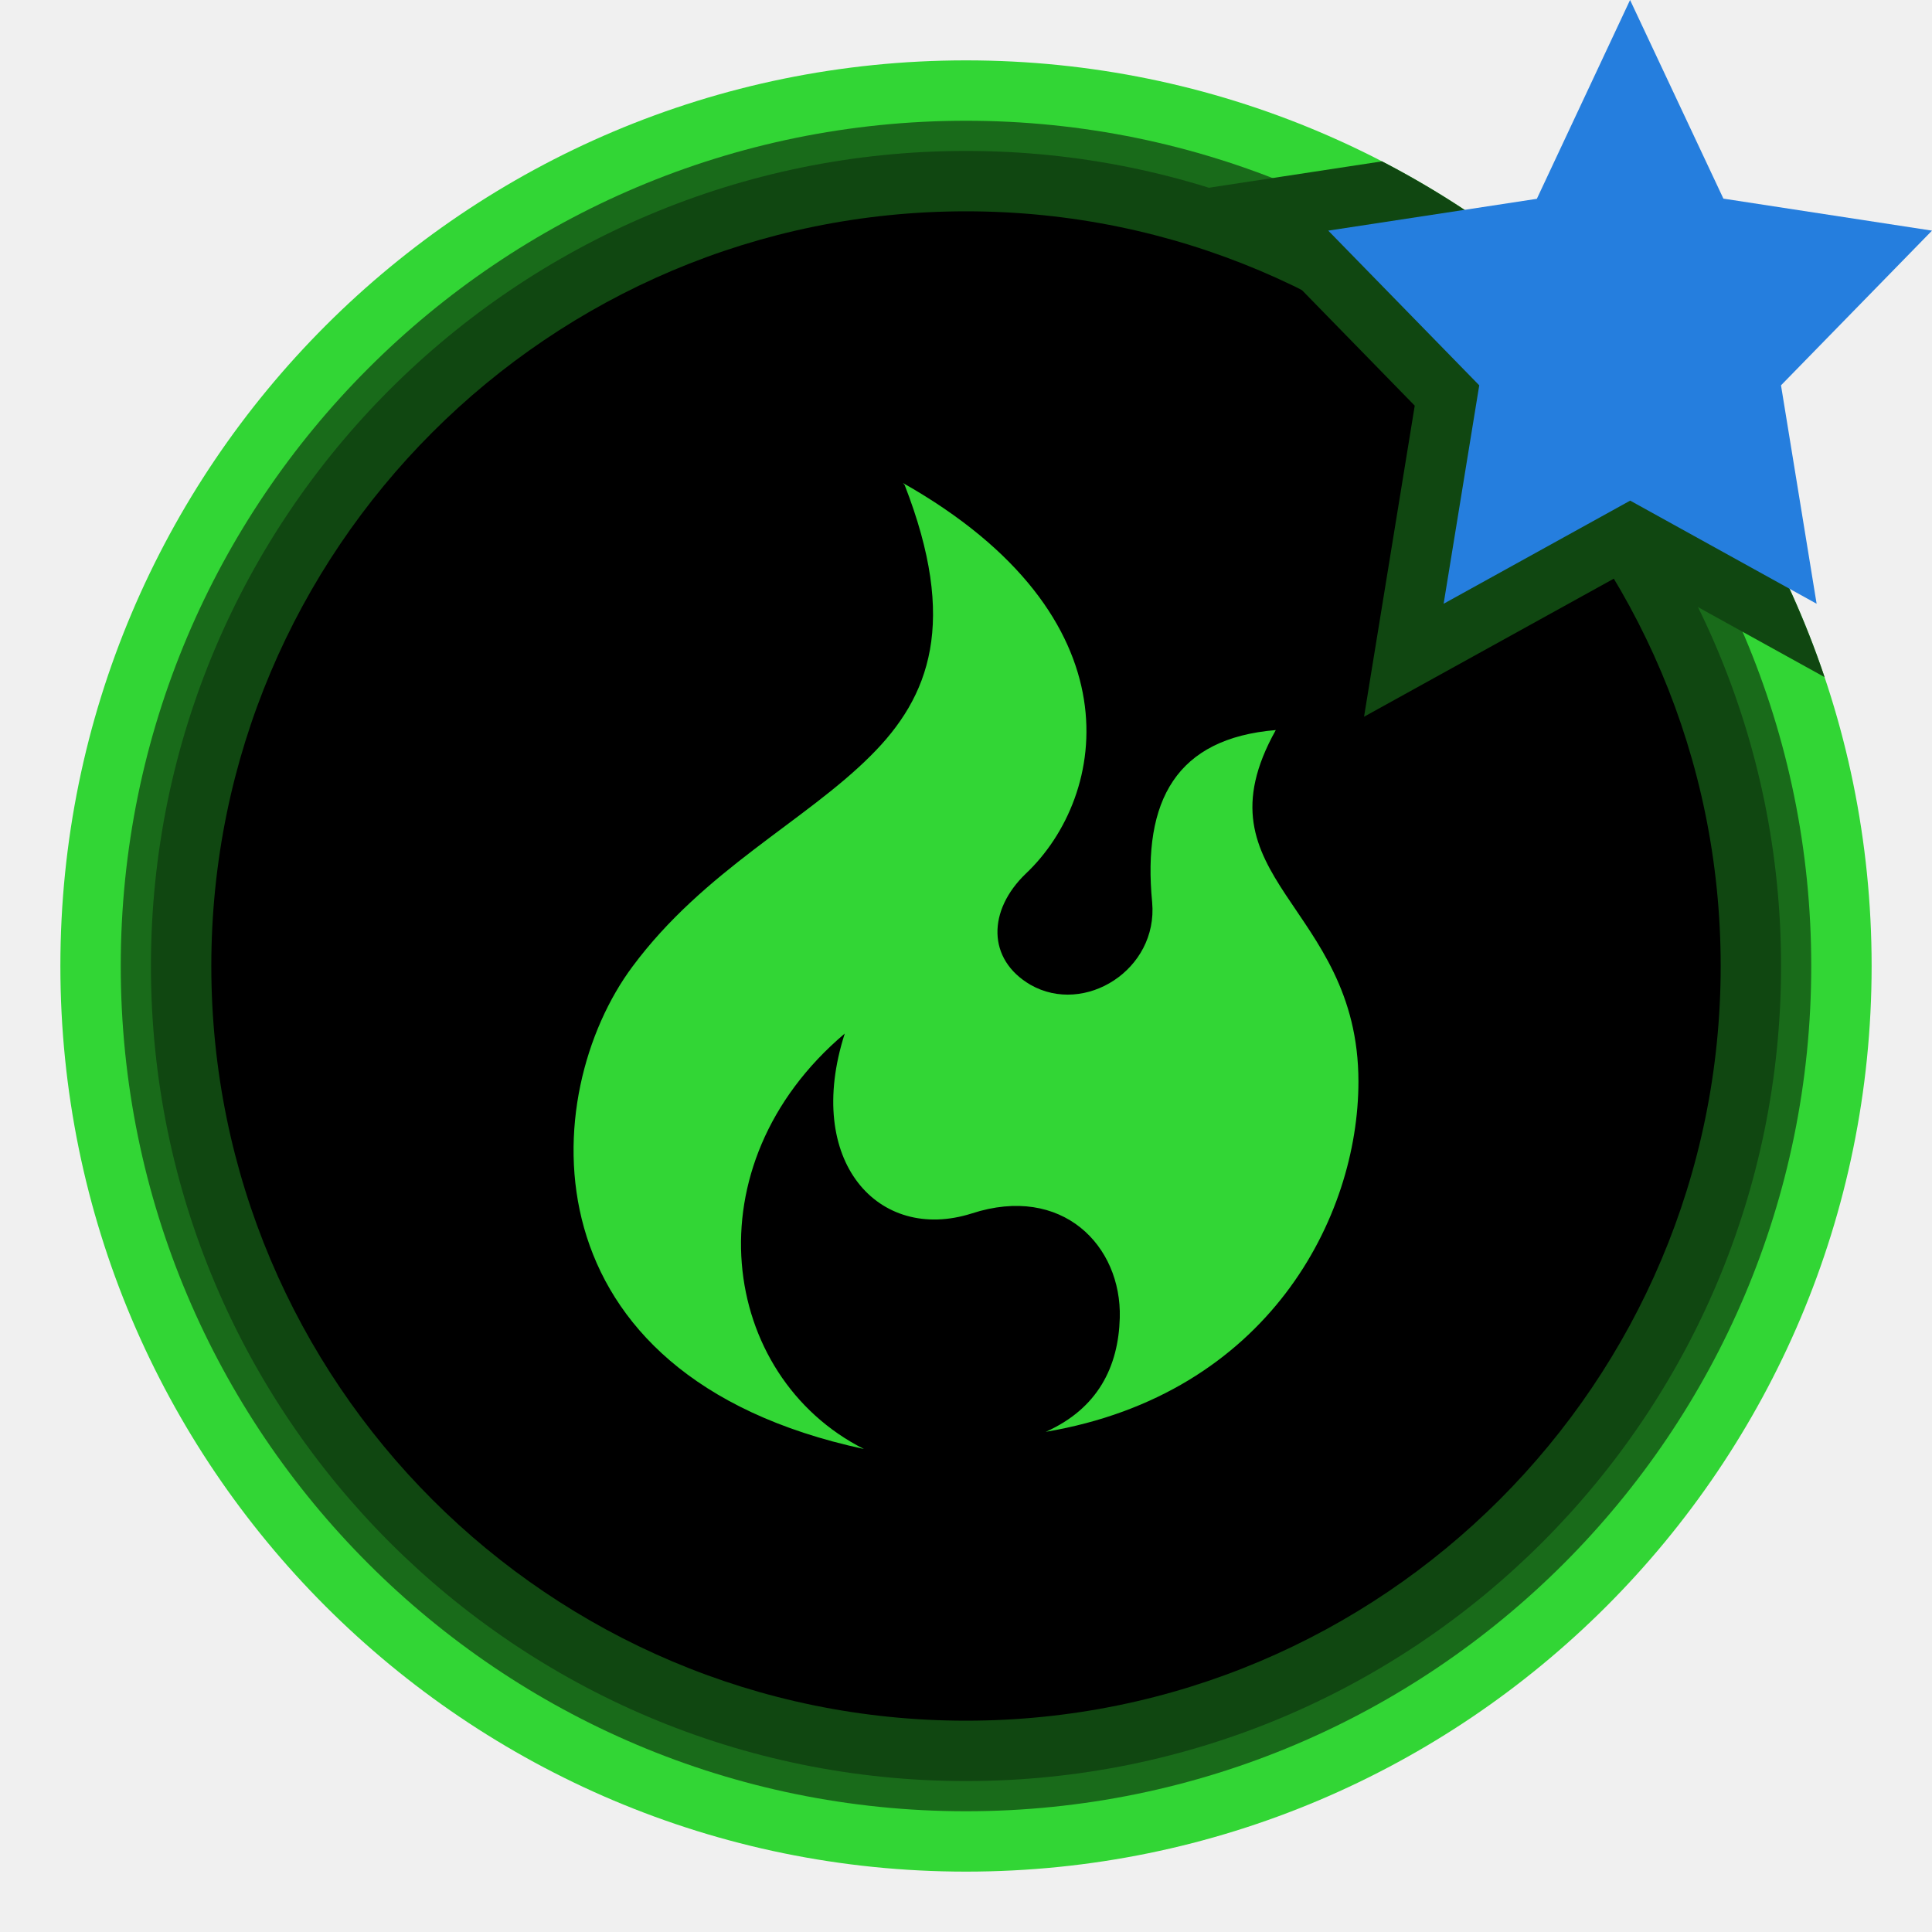
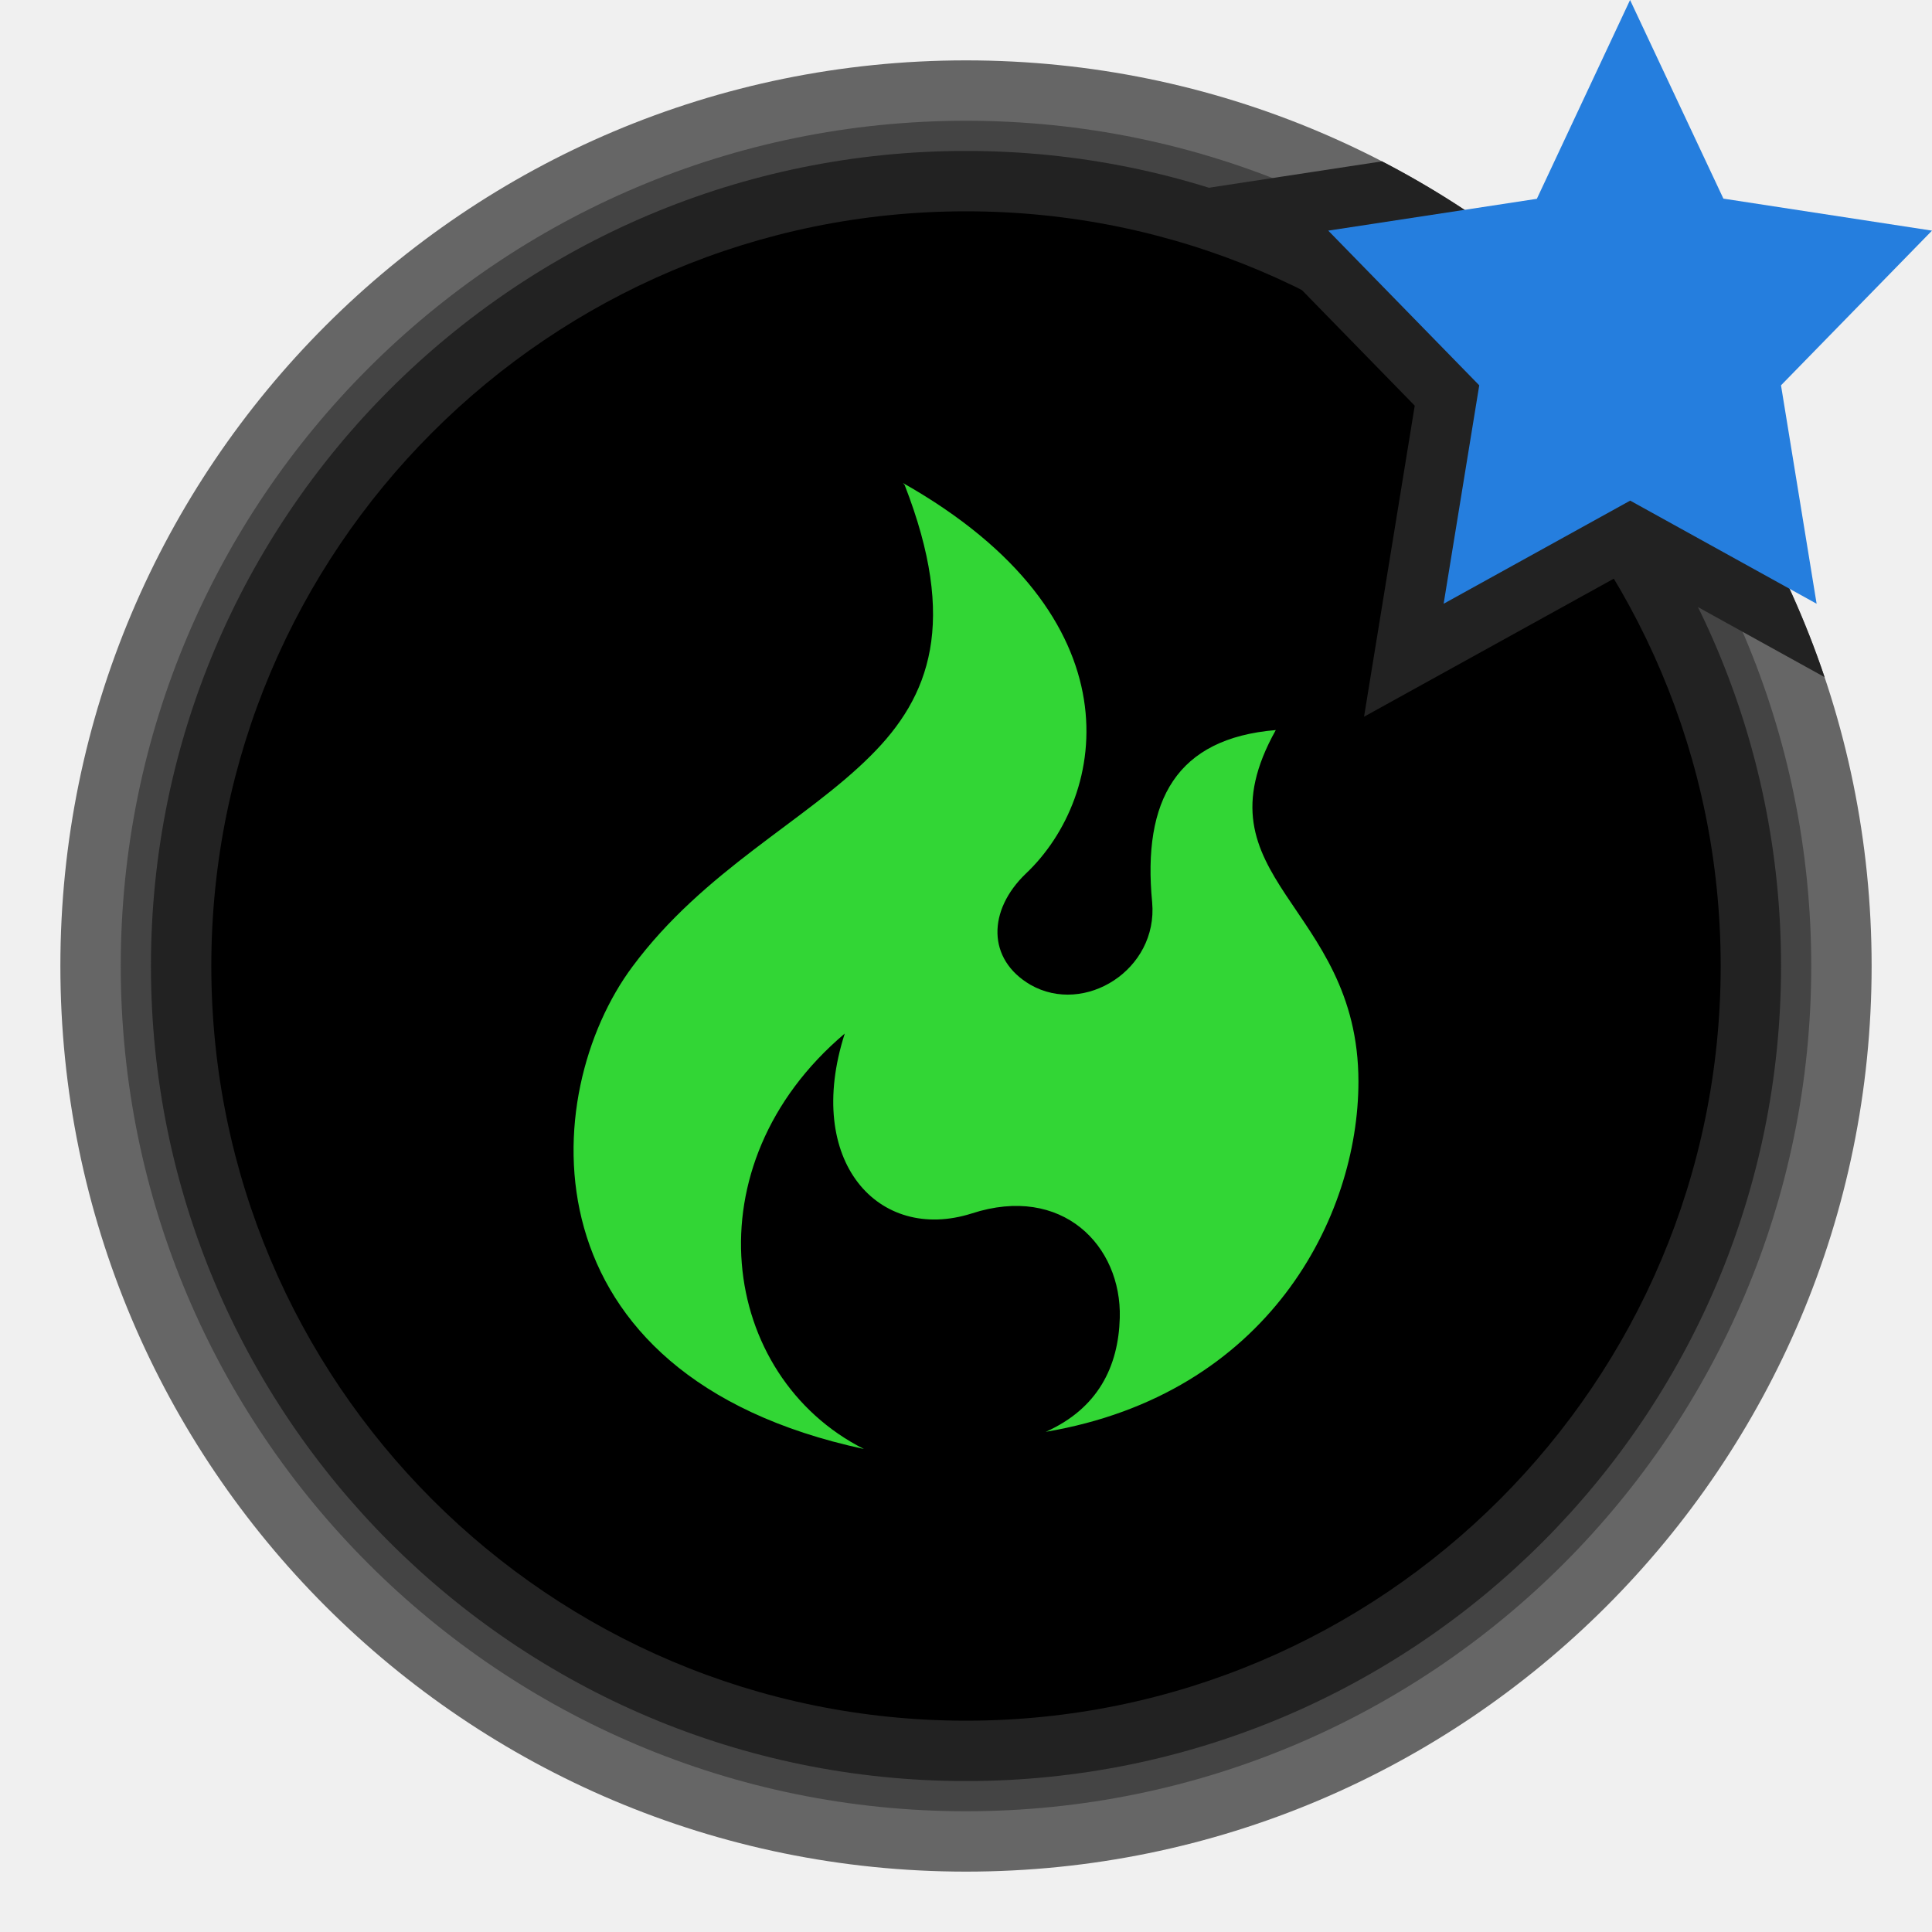
<svg xmlns="http://www.w3.org/2000/svg" width="200" height="200" viewBox="0 0 200 200" fill="none">
  <g clip-path="url(#clip0_4_32)">
-     <path fill-rule="evenodd" clip-rule="evenodd" d="M193.75 100C193.75 151.773 151.777 193.75 100 193.75C48.223 193.75 6.25 151.773 6.25 100C6.25 48.223 48.223 6.25 100 6.25C151.777 6.25 193.75 48.223 193.75 100Z" fill="#32D635" />
-     <path fill-rule="evenodd" clip-rule="evenodd" d="M187.5 100C187.5 148.322 148.326 187.5 100 187.5C51.675 187.5 12.5 148.322 12.5 100C12.5 51.675 51.675 12.5 100 12.5C148.326 12.5 187.5 51.675 187.5 100Z" fill="#196B1A" />
-     <path fill-rule="evenodd" clip-rule="evenodd" d="M184.375 100C184.375 146.596 146.6 184.375 100 184.375C53.4 184.375 15.625 146.596 15.625 100C15.625 53.4 53.4 15.625 100 15.625C146.6 15.625 184.375 53.4 184.375 100Z" fill="#104711" />
+     <path fill-rule="evenodd" clip-rule="evenodd" d="M193.75 100C193.75 151.773 151.777 193.75 100 193.75C48.223 193.75 6.25 151.773 6.25 100C6.25 48.223 48.223 6.25 100 6.25C151.777 6.25 193.75 48.223 193.75 100Z" fill="#666666" />
+     <path fill-rule="evenodd" clip-rule="evenodd" d="M187.5 100C187.5 148.322 148.326 187.5 100 187.5C51.675 187.5 12.5 148.322 12.5 100C12.5 51.675 51.675 12.5 100 12.5C148.326 12.5 187.5 51.675 187.5 100Z" fill="#444444" />
+     <path fill-rule="evenodd" clip-rule="evenodd" d="M184.375 100C184.375 146.596 146.6 184.375 100 184.375C53.4 184.375 15.625 146.596 15.625 100C15.625 53.4 53.4 15.625 100 15.625C146.6 15.625 184.375 53.4 184.375 100Z" fill="#222222" />
    <path fill-rule="evenodd" clip-rule="evenodd" d="M178.125 100C178.125 143.145 143.148 178.125 100 178.125C56.852 178.125 21.875 143.145 21.875 100C21.875 56.852 56.852 21.875 100 21.875C143.148 21.875 178.125 56.852 178.125 100Z" fill="black" />
    <path fill-rule="evenodd" clip-rule="evenodd" d="M93.649 50.206C99.172 64.387 96.297 72.114 90.117 78.249C83.342 85.023 72.871 90.098 65.48 100.05C55.624 113.271 53.982 142.38 89.433 150C74.513 142.465 71.297 120.643 87.448 106.995C83.205 120.216 90.939 128.675 100.589 125.618C109.965 122.562 116.124 128.959 115.919 136.423C115.782 141.47 113.66 145.806 108.254 148.223C131.317 144.313 140.625 125.974 140.625 111.97C140.625 93.56 123.447 91.001 132.07 75.576C121.804 76.429 118.246 82.826 119.272 93.418C119.888 100.384 112.291 105.146 106.68 101.948C102.163 99.318 102.231 94.228 106.2 90.432C114.687 82.4 117.972 63.861 93.471 50L93.649 50.206Z" fill="#32D635" />
-     <path fill-rule="evenodd" clip-rule="evenodd" d="M188.879 70.095L168.757 58.966L141.205 74.195L146.453 41.995L124.526 19.529L143.063 16.703C164.489 27.802 181.087 46.925 188.879 70.095Z" fill="#104711" />
+     <path fill-rule="evenodd" clip-rule="evenodd" d="M188.879 70.095L168.757 58.966L141.205 74.195L146.453 41.995L124.526 19.529L143.063 16.703C164.489 27.802 181.087 46.925 188.879 70.095Z" fill="#222222" />
    <path fill-rule="evenodd" clip-rule="evenodd" d="M168.756 51.825L188.056 62.5L184.369 39.888L200 23.875L178.406 20.562L168.744 0L159.094 20.581L137.5 23.875L153.131 39.888L149.444 62.5L168.756 51.825Z" fill="#257EDE" />
  </g>
  <defs>
    <clipPath id="clip0_4_32">
      <rect width="200" height="200" fill="white" />
    </clipPath>
  </defs>
</svg>
